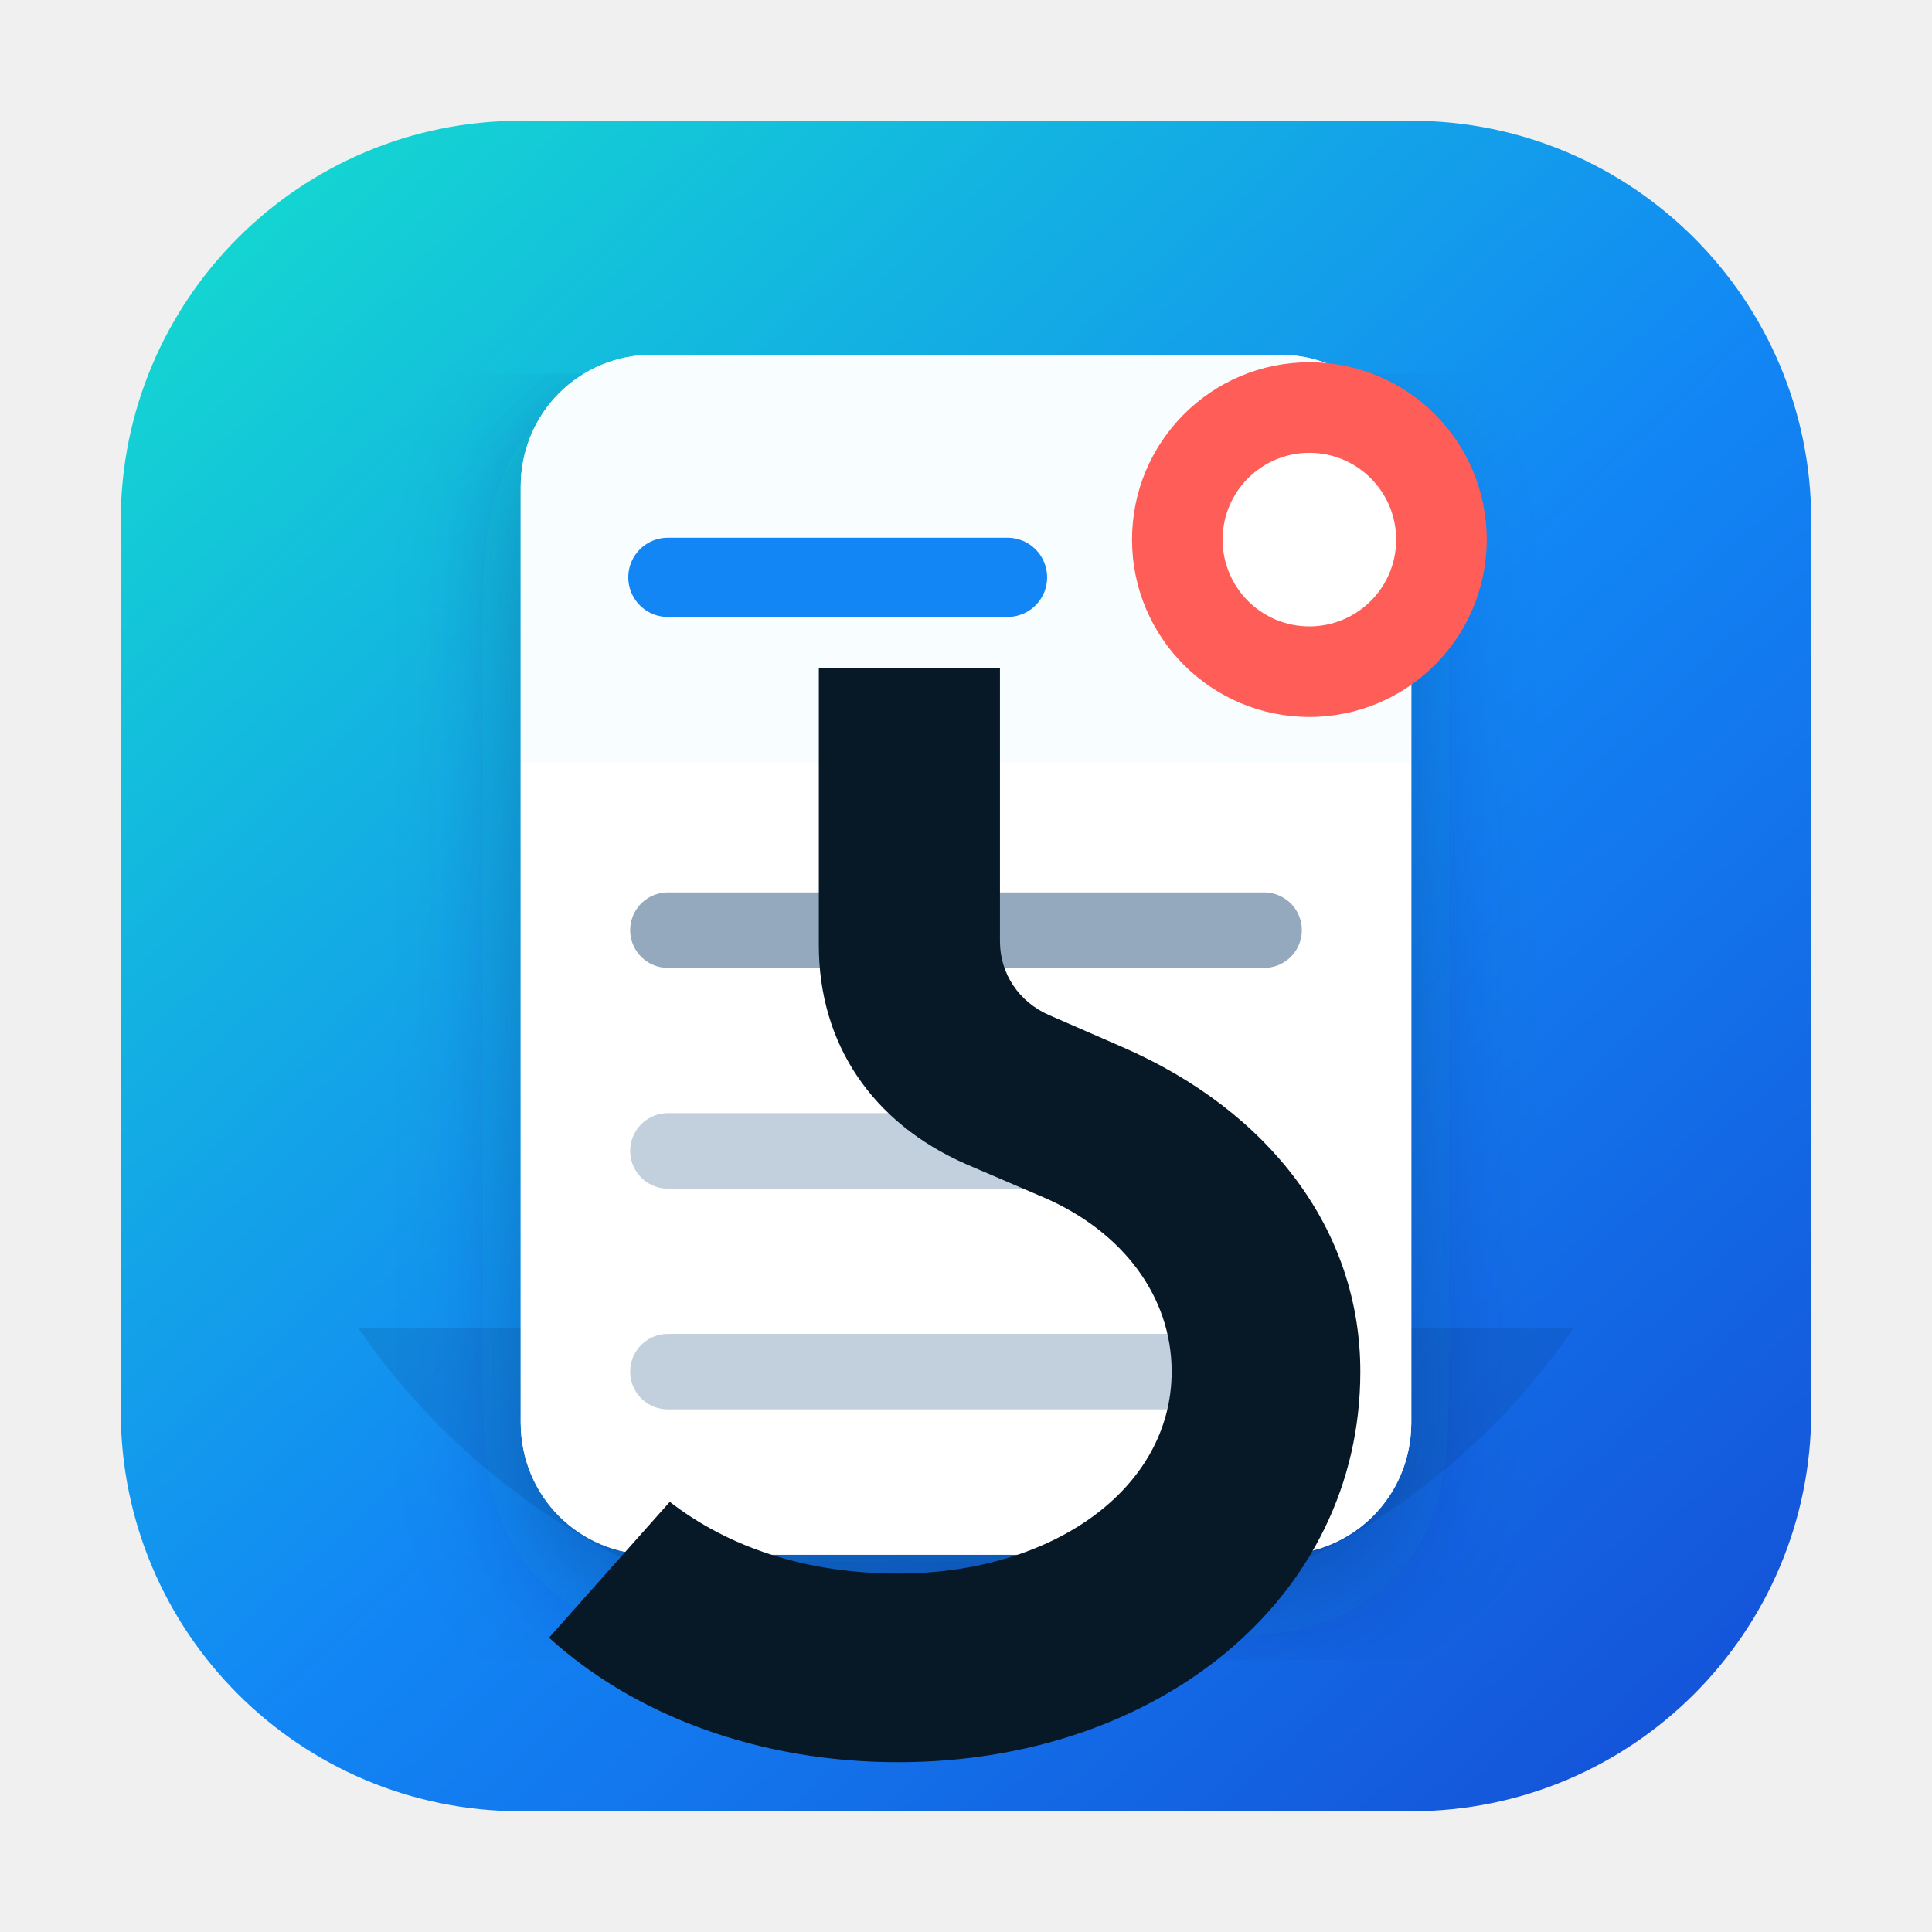
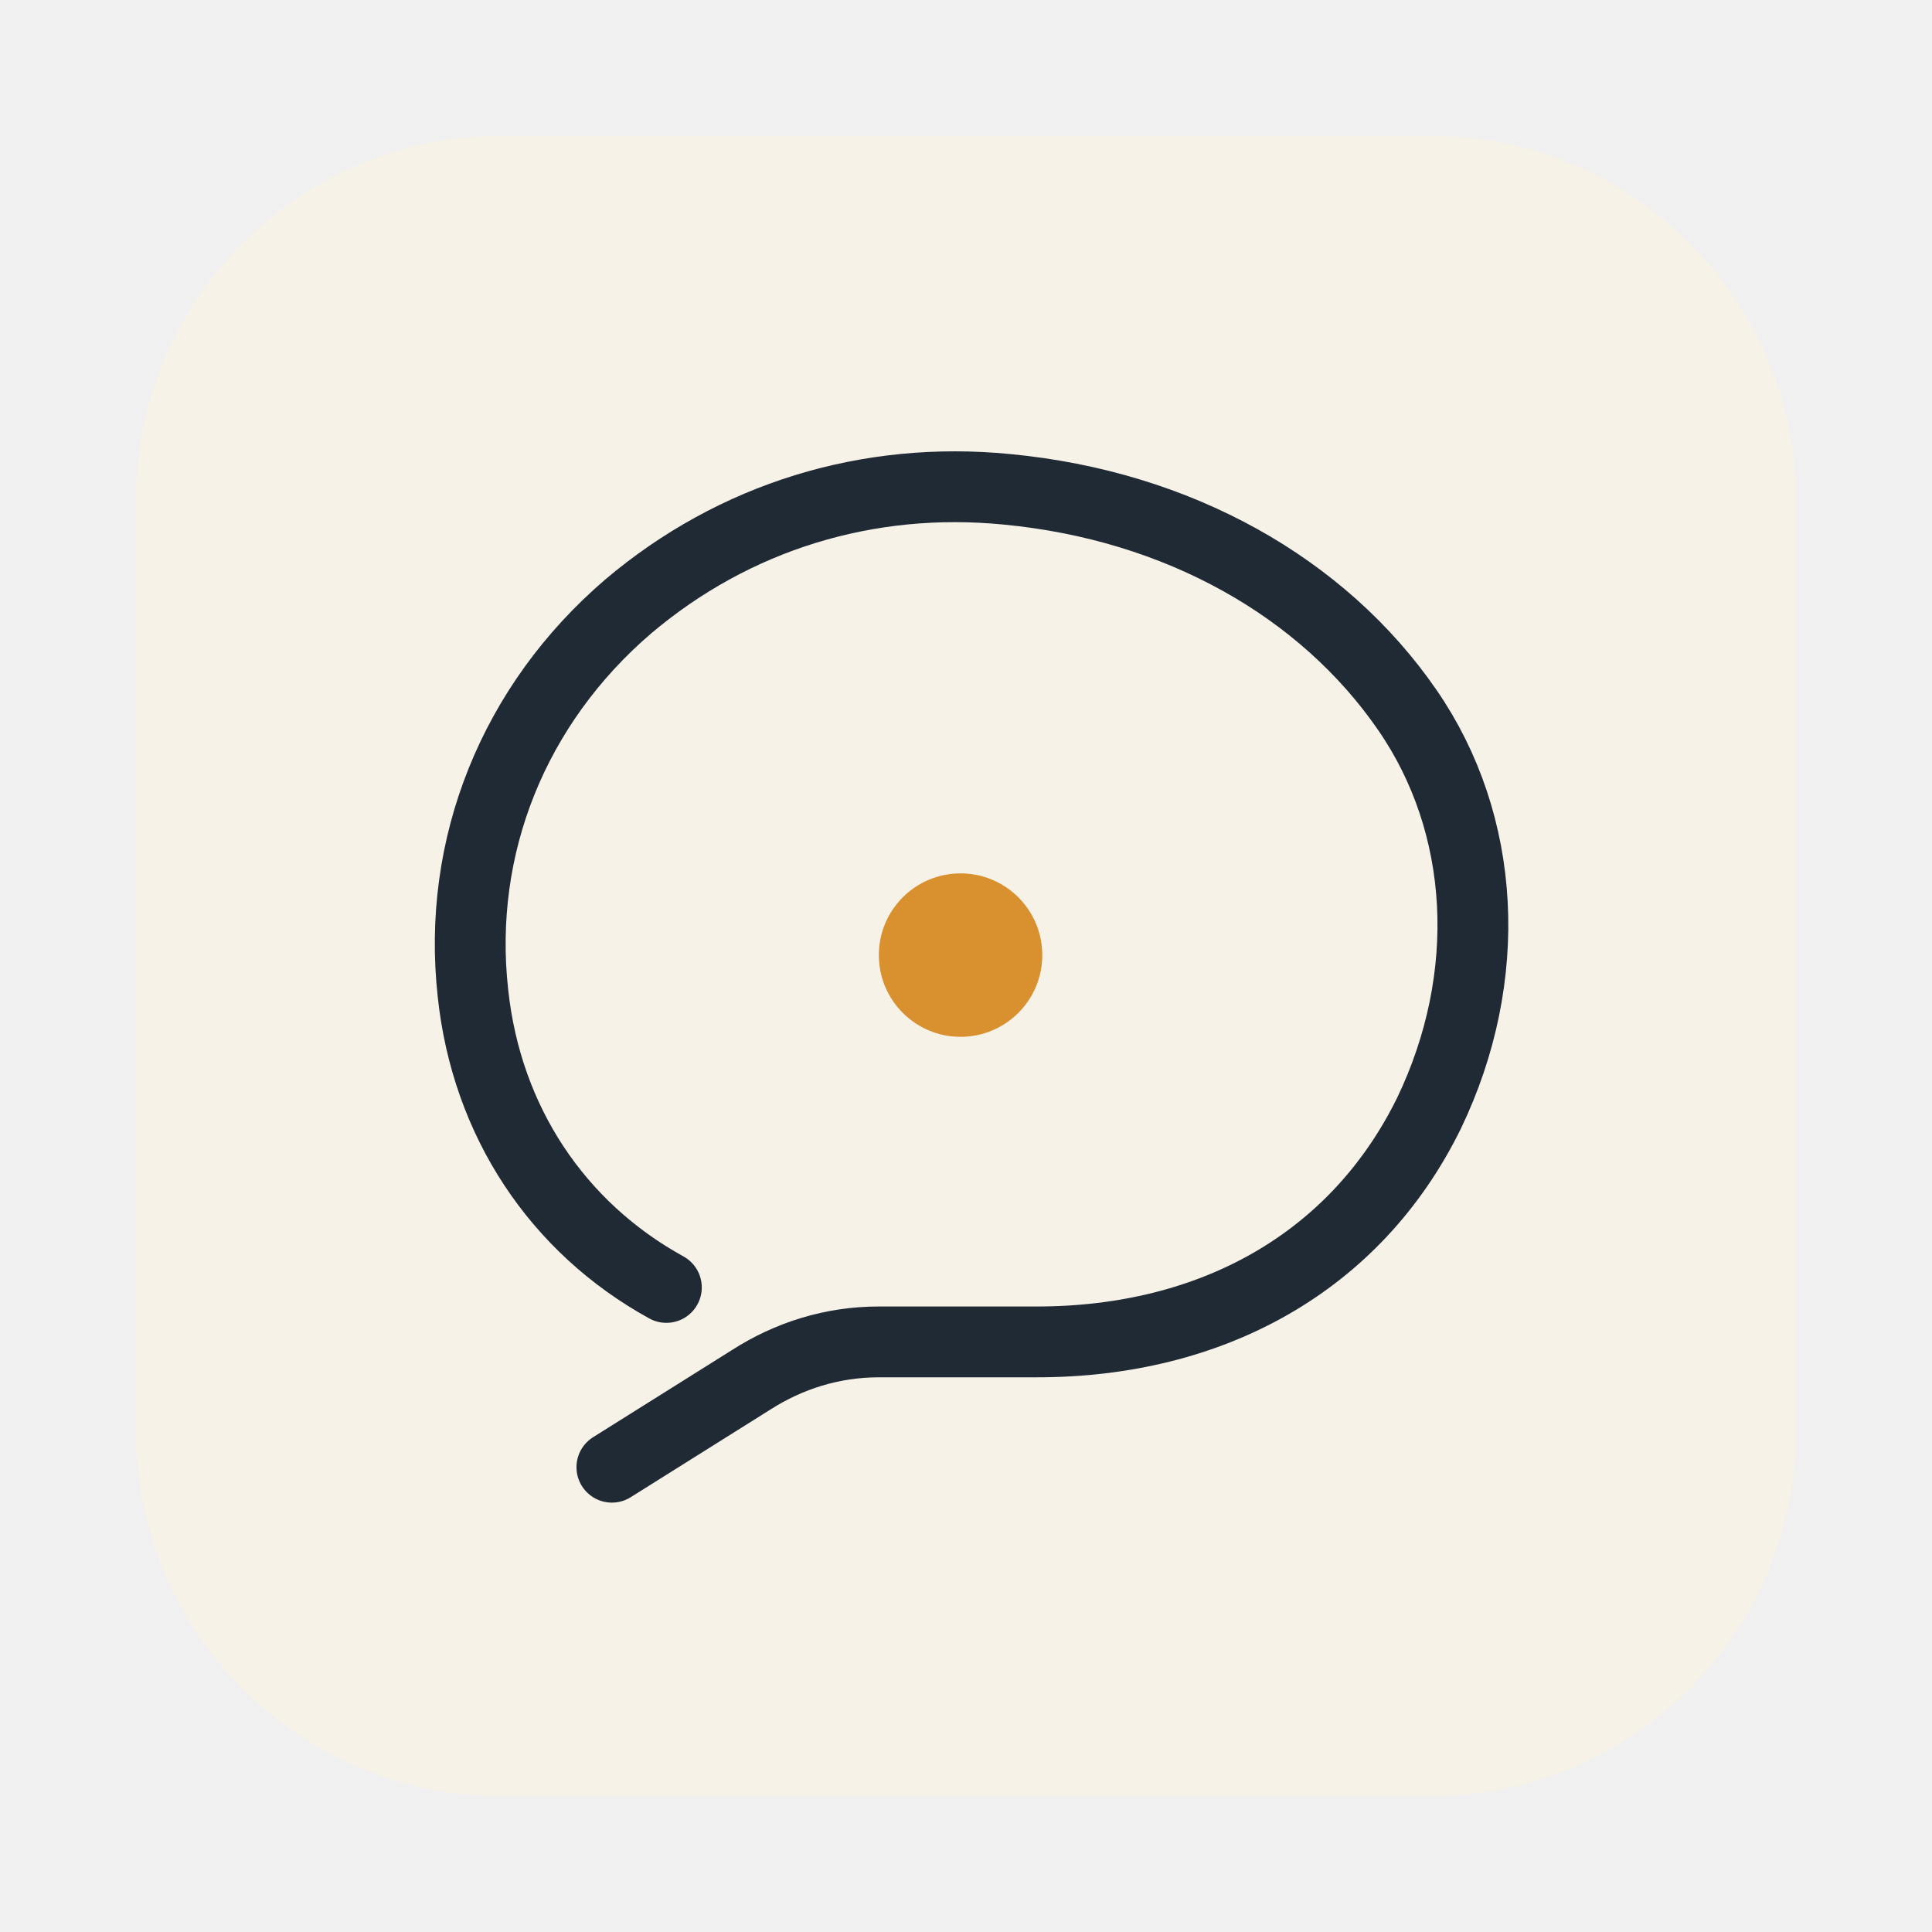
- <svg xmlns="http://www.w3.org/2000/svg" width="1024" height="1024" viewBox="0 0 1024 1024" role="img" aria-label="Relationship Inbox OS">
-   <defs>
-     <linearGradient id="background" x1="128" y1="96" x2="896" y2="928" gradientUnits="userSpaceOnUse">
-       <stop offset="0" stop-color="#14d7d1" />
-       <stop offset="0.54" stop-color="#1286f5" />
-       <stop offset="1" stop-color="#1453d9" />
-     </linearGradient>
-     <linearGradient id="paper" x1="286" y1="224" x2="738" y2="794" gradientUnits="userSpaceOnUse">
-       <stop offset="0" stop-color="#ffffff" />
-       <stop offset="1" stop-color="#eaf7ff" />
-     </linearGradient>
-     <filter id="shadow" x="178" y="174" width="668" height="706" filterUnits="userSpaceOnUse" color-interpolation-filters="sRGB">
-       <feDropShadow dx="0" dy="24" stdDeviation="30" flood-color="#062a5e" flood-opacity="0.32" />
-     </filter>
-   </defs>
-   <rect x="64" y="64" width="896" height="896" rx="212" fill="url(#background)" />
-   <path d="M190 704c70 102 187 164 322 164 134 0 252-62 322-164H190Z" fill="#062a5e" opacity="0.14" />
-   <g filter="url(#shadow)">
-     <path d="M276 258c0-39 31-70 70-70h332c39 0 70 31 70 70v496c0 39-31 70-70 70H346c-39 0-70-31-70-70V258Z" fill="url(#paper)" />
-     <path d="M276 404h472v350c0 39-31 70-70 70H346c-39 0-70-31-70-70V404Z" fill="#ffffff" />
-     <path d="M346 188h332c39 0 70 31 70 70v146H276V258c0-39 31-70 70-70Z" fill="#f8fdff" />
-   </g>
-   <path d="M354 493h316" stroke="#94a9bd" stroke-width="40" stroke-linecap="round" />
-   <path d="M354 610h218" stroke="#c2d0dd" stroke-width="40" stroke-linecap="round" />
-   <path d="M354 727h274" stroke="#c2d0dd" stroke-width="40" stroke-linecap="round" />
-   <path d="M354 306h180" stroke="#1286f5" stroke-width="42" stroke-linecap="round" />
-   <circle cx="694" cy="286" r="94" fill="#ff5d57" />
-   <circle cx="694" cy="286" r="46" fill="#ffffff" />
-   <path d="M476 834c82 0 145-45 145-107 0-40-26-74-67-92l-42-18c-50-22-78-64-78-116V354h96v145c0 17 10 32 26 39l39 17c78 34 126 97 126 172 0 120-107 207-245 207-74 0-140-25-185-66l64-72c31 24 72 38 121 38Z" fill="#071826" />
+ <svg xmlns="http://www.w3.org/2000/svg" width="1024" height="1024" viewBox="0 0 512 512" role="img" aria-label="Relationship Inbox OS">
+   <rect x="36" y="36" width="440" height="440" rx="96.8" fill="#F7F2E8" />
+   <path d="M 146 374 C 106 352 80 313 75 266 C 69 212 90 160 132 124 C 171 91 220 76 271 81 C 334 87 387 117 418 162 C 447 204 450 260 426 310 C 399 365 346 394 282 394 H 224 C 207 394 191 399 177 408 L 126 440" fill="none" stroke="#202A35" stroke-width="26" stroke-linecap="round" stroke-linejoin="round" transform="translate(71.200 71.200) scale(0.721875)" />
+   <circle cx="254.556" cy="253.113" r="21.656" fill="#D9902F" />
</svg>
